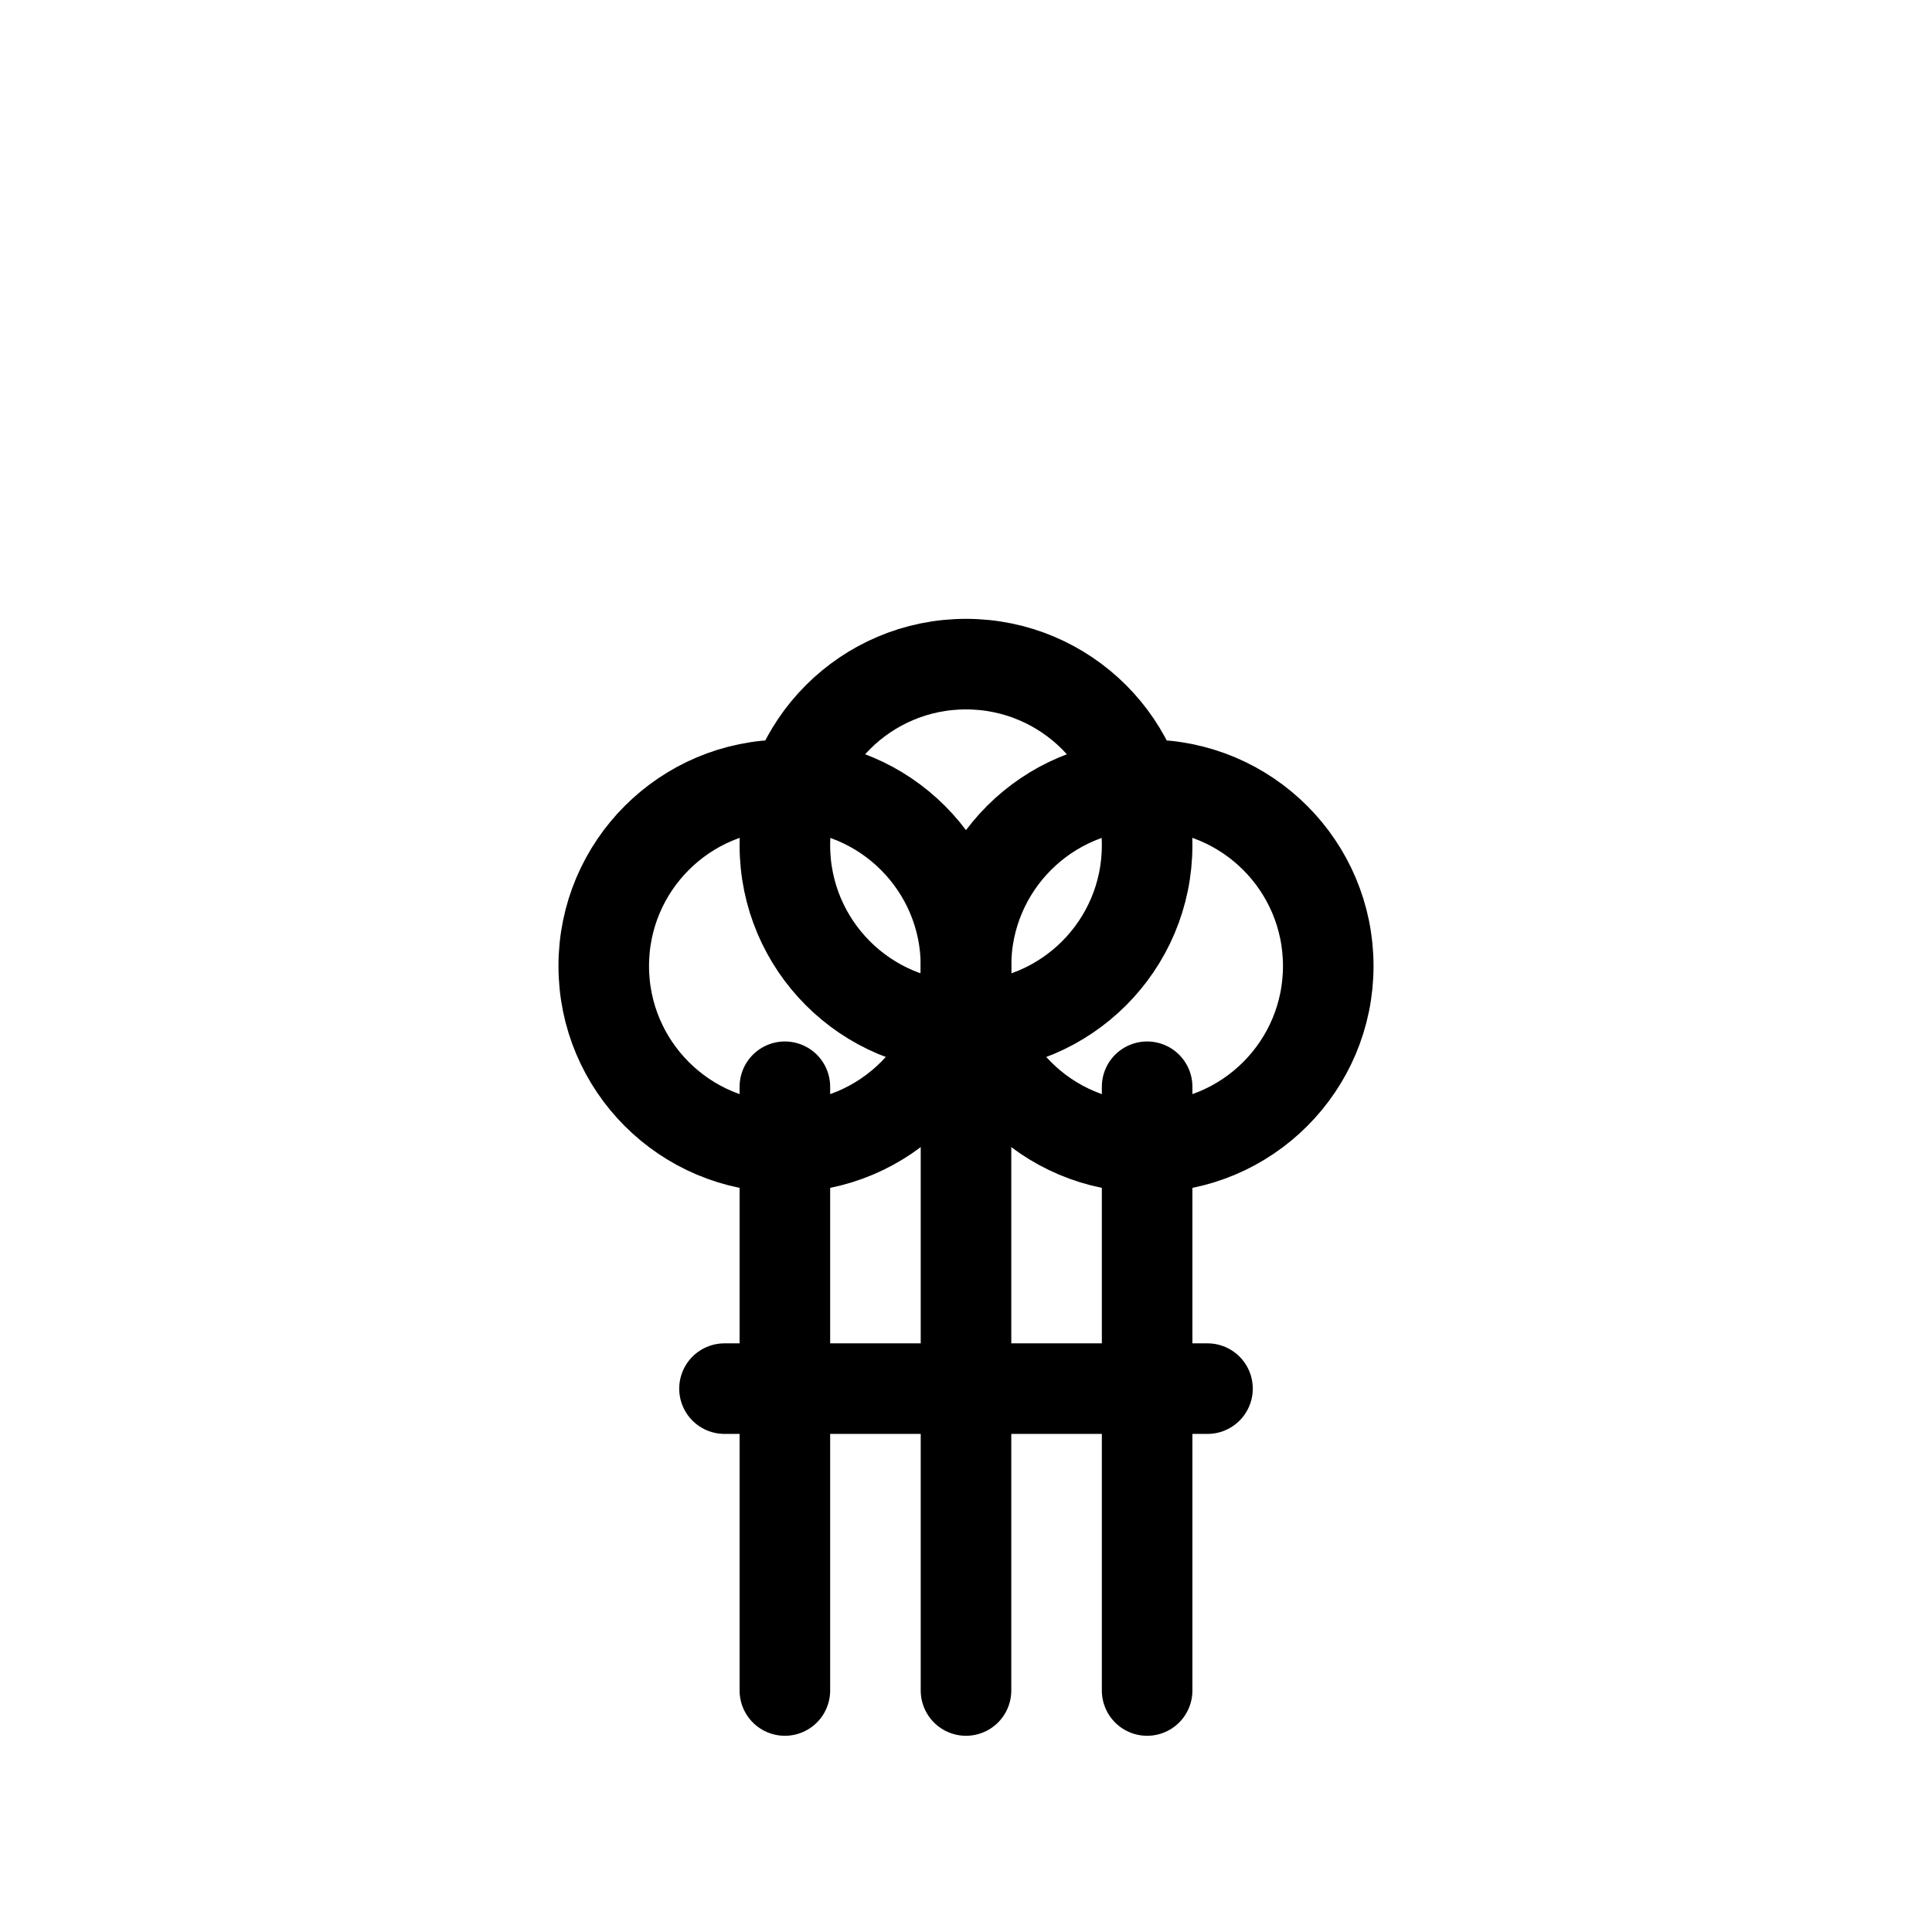
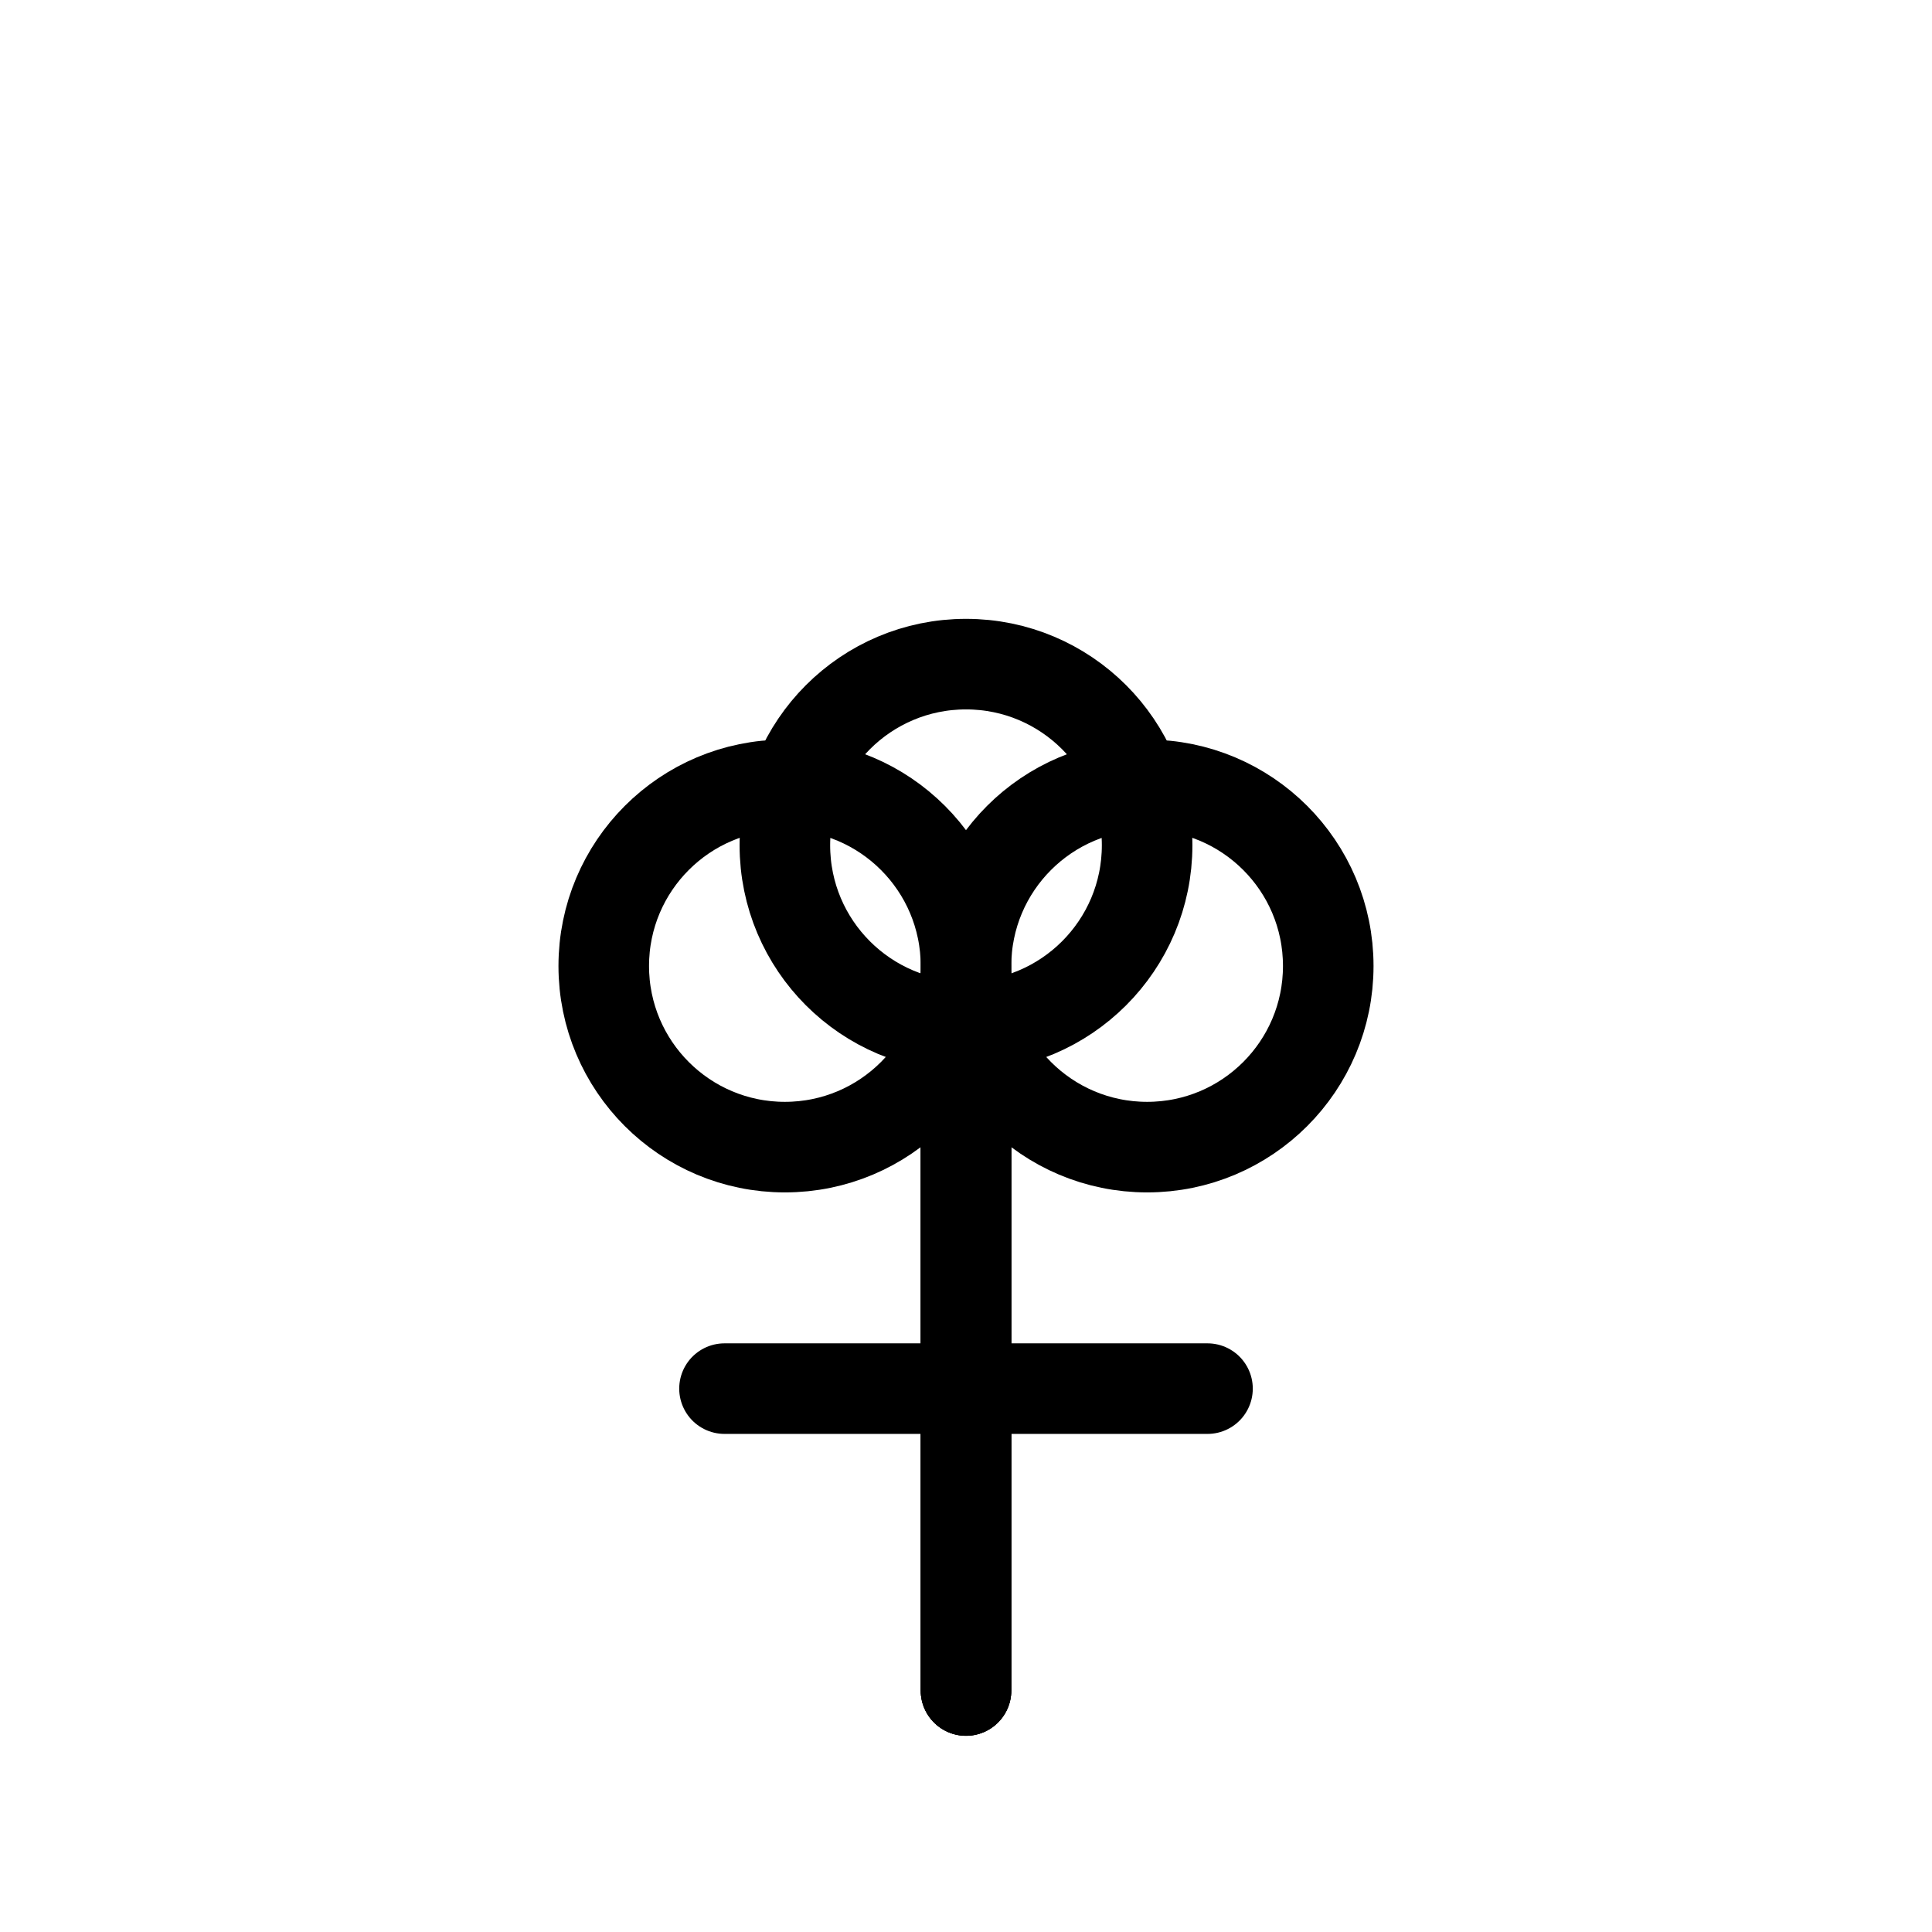
<svg xmlns="http://www.w3.org/2000/svg" width="80" height="80" viewBox="0 0 64 64" fill="none">
-   <path d="M26 56V36" stroke="currentColor" stroke-width="3" stroke-linecap="round" />
+   <path d="M32 56V36" stroke="currentColor" stroke-width="3" stroke-linecap="round" />
  <path d="M32 56V34" stroke="currentColor" stroke-width="3" stroke-linecap="round" />
-   <path d="M38 56V36" stroke="currentColor" stroke-width="3" stroke-linecap="round" />
+   <path d="M32 56V36" stroke="currentColor" stroke-width="3" stroke-linecap="round" />
  <circle cx="26" cy="32" r="6" stroke="currentColor" stroke-width="3" />
  <circle cx="32" cy="28" r="6" stroke="currentColor" stroke-width="3" />
  <circle cx="38" cy="32" r="6" stroke="currentColor" stroke-width="3" />
  <path d="M24 46H40" stroke="currentColor" stroke-width="3" stroke-linecap="round" />
</svg>
